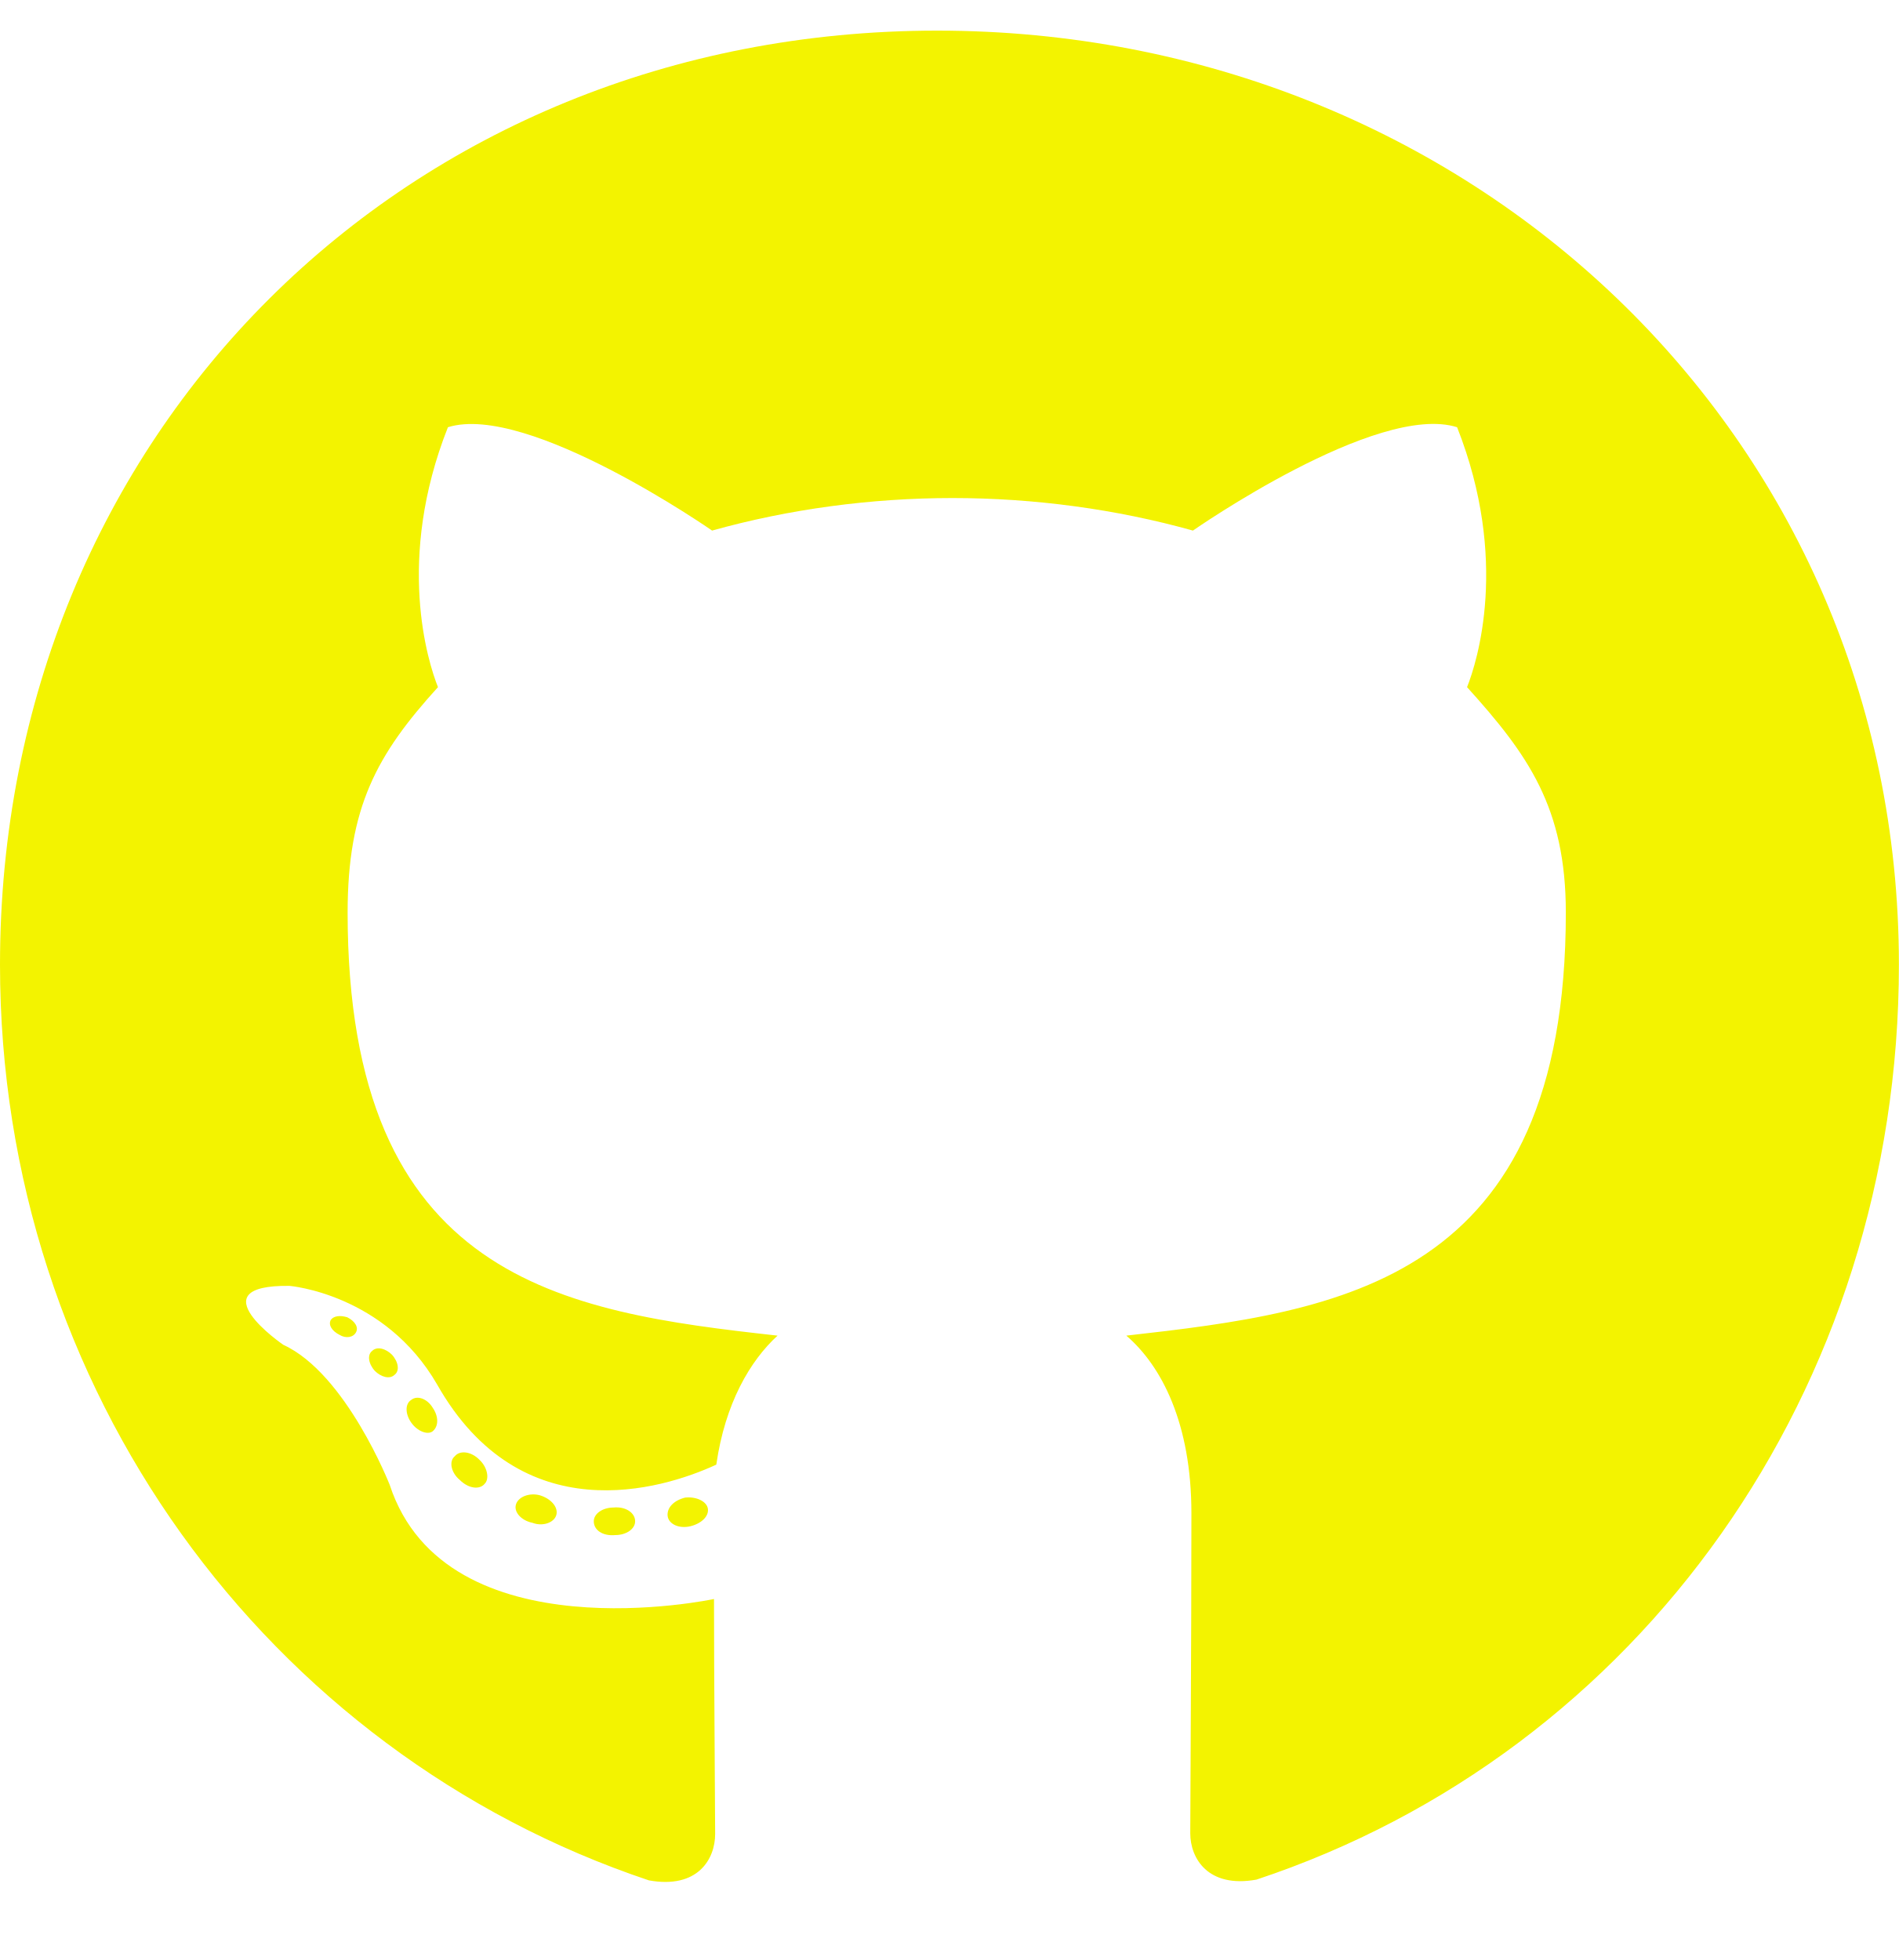
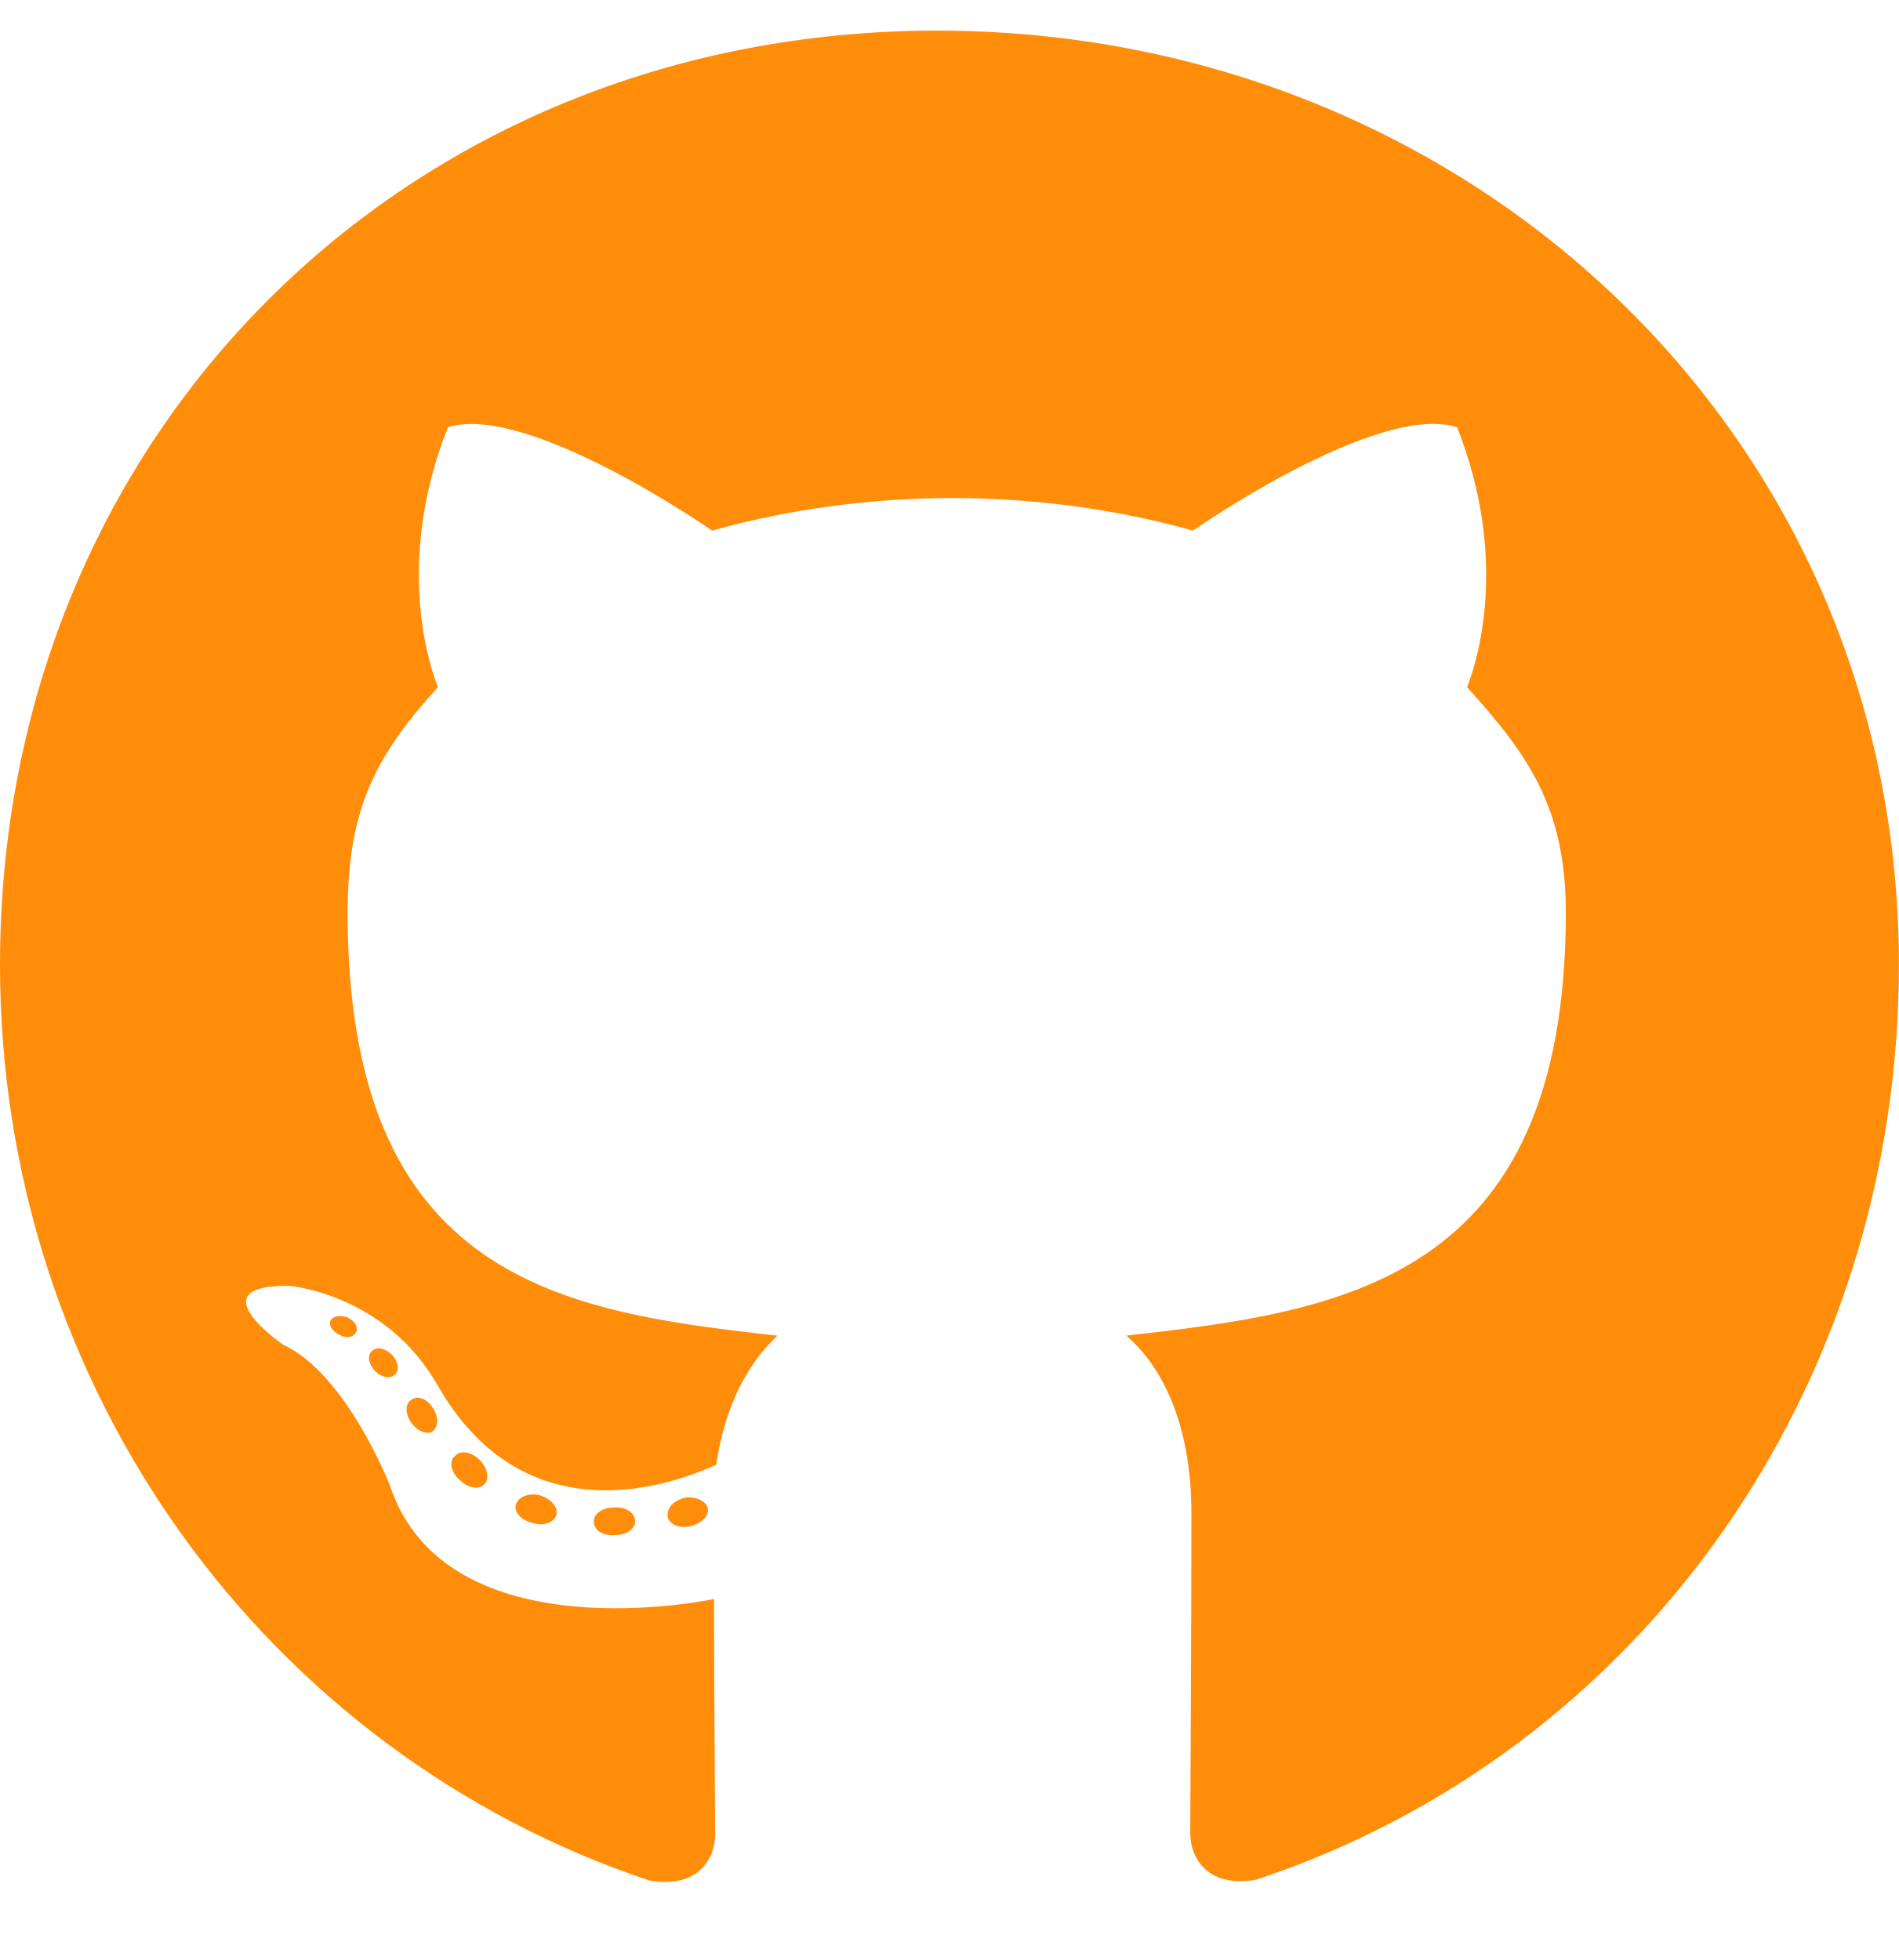
<svg xmlns="http://www.w3.org/2000/svg" viewBox="0 0 496 512">
-   <path fill="#f3f300" d="M165.9 397.4c0 2-2.3 3.6-5.2 3.6-3.3 .3-5.6-1.3-5.6-3.6 0-2 2.3-3.6 5.2-3.6 3-.3 5.6 1.3 5.6 3.6zm-31.1-4.5c-.7 2 1.3 4.3 4.3 4.9 2.6 1 5.6 0 6.2-2s-1.3-4.3-4.3-5.2c-2.6-.7-5.5 .3-6.2 2.3zm44.2-1.7c-2.9 .7-4.9 2.6-4.6 4.9 .3 2 2.9 3.3 5.9 2.6 2.9-.7 4.9-2.6 4.6-4.6-.3-1.9-3-3.2-5.9-2.9zM244.8 8C106.1 8 0 113.3 0 252c0 110.9 69.8 205.8 169.5 239.2 12.8 2.3 17.3-5.6 17.3-12.1 0-6.2-.3-40.4-.3-61.4 0 0-70 15-84.7-29.8 0 0-11.4-29.1-27.8-36.6 0 0-22.9-15.7 1.6-15.4 0 0 24.9 2 38.6 25.8 21.9 38.6 58.6 27.5 72.9 20.9 2.3-16 8.8-27.1 16-33.7-55.9-6.2-112.3-14.3-112.3-110.5 0-27.5 7.6-41.3 23.6-58.9-2.6-6.5-11.1-33.3 2.6-67.9 20.9-6.5 69 27 69 27 20-5.6 41.5-8.5 62.8-8.5s42.8 2.9 62.8 8.5c0 0 48.1-33.6 69-27 13.7 34.7 5.2 61.4 2.6 67.9 16 17.7 25.8 31.5 25.8 58.9 0 96.5-58.9 104.2-114.8 110.5 9.2 7.9 17 22.9 17 46.4 0 33.7-.3 75.4-.3 83.6 0 6.5 4.6 14.4 17.3 12.1C428.2 457.8 496 362.9 496 252 496 113.3 383.5 8 244.8 8zM97.2 352.9c-1.3 1-1 3.3 .7 5.2 1.6 1.6 3.9 2.3 5.2 1 1.3-1 1-3.3-.7-5.2-1.6-1.6-3.9-2.3-5.2-1zm-10.8-8.1c-.7 1.3 .3 2.9 2.3 3.9 1.6 1 3.6 .7 4.3-.7 .7-1.3-.3-2.9-2.3-3.9-2-.6-3.6-.3-4.3 .7zm32.4 35.6c-1.6 1.3-1 4.3 1.3 6.2 2.3 2.3 5.2 2.6 6.5 1 1.3-1.3 .7-4.3-1.3-6.2-2.2-2.3-5.2-2.6-6.5-1zm-11.4-14.7c-1.6 1-1.6 3.6 0 5.9 1.6 2.3 4.3 3.3 5.6 2.3 1.6-1.3 1.6-3.9 0-6.2-1.4-2.3-4-3.3-5.6-2z" />
+   <path fill="#FF8D0A" d="M165.9 397.4c0 2-2.3 3.6-5.2 3.6-3.3 .3-5.6-1.3-5.6-3.6 0-2 2.3-3.6 5.2-3.6 3-.3 5.6 1.3 5.6 3.6zm-31.1-4.5c-.7 2 1.3 4.3 4.3 4.9 2.6 1 5.6 0 6.2-2s-1.3-4.3-4.3-5.2c-2.6-.7-5.5 .3-6.2 2.3zm44.2-1.7c-2.9 .7-4.9 2.6-4.6 4.9 .3 2 2.9 3.3 5.9 2.6 2.9-.7 4.9-2.6 4.6-4.6-.3-1.9-3-3.2-5.9-2.9zM244.8 8C106.1 8 0 113.3 0 252c0 110.9 69.8 205.8 169.5 239.2 12.8 2.3 17.3-5.6 17.3-12.1 0-6.2-.3-40.4-.3-61.4 0 0-70 15-84.7-29.8 0 0-11.4-29.1-27.8-36.6 0 0-22.9-15.7 1.6-15.4 0 0 24.9 2 38.6 25.8 21.9 38.6 58.6 27.5 72.9 20.9 2.3-16 8.8-27.1 16-33.7-55.9-6.2-112.3-14.3-112.3-110.5 0-27.5 7.6-41.3 23.6-58.9-2.6-6.5-11.1-33.3 2.6-67.9 20.9-6.5 69 27 69 27 20-5.6 41.5-8.5 62.8-8.5s42.8 2.9 62.8 8.5c0 0 48.1-33.6 69-27 13.7 34.7 5.2 61.4 2.6 67.9 16 17.7 25.8 31.5 25.8 58.9 0 96.5-58.9 104.2-114.8 110.5 9.2 7.9 17 22.9 17 46.4 0 33.7-.3 75.4-.3 83.6 0 6.5 4.6 14.4 17.3 12.1C428.2 457.8 496 362.9 496 252 496 113.3 383.5 8 244.8 8zM97.2 352.9c-1.3 1-1 3.3 .7 5.2 1.6 1.6 3.9 2.3 5.2 1 1.3-1 1-3.3-.7-5.2-1.6-1.6-3.9-2.3-5.2-1zm-10.8-8.1c-.7 1.3 .3 2.9 2.3 3.9 1.6 1 3.6 .7 4.3-.7 .7-1.3-.3-2.9-2.3-3.9-2-.6-3.6-.3-4.3 .7zm32.4 35.6c-1.6 1.3-1 4.3 1.3 6.2 2.3 2.3 5.2 2.6 6.5 1 1.3-1.3 .7-4.3-1.3-6.2-2.2-2.3-5.2-2.6-6.5-1zm-11.4-14.7c-1.6 1-1.6 3.6 0 5.9 1.6 2.3 4.3 3.3 5.6 2.3 1.6-1.3 1.6-3.9 0-6.2-1.4-2.3-4-3.3-5.6-2z" />
</svg>
